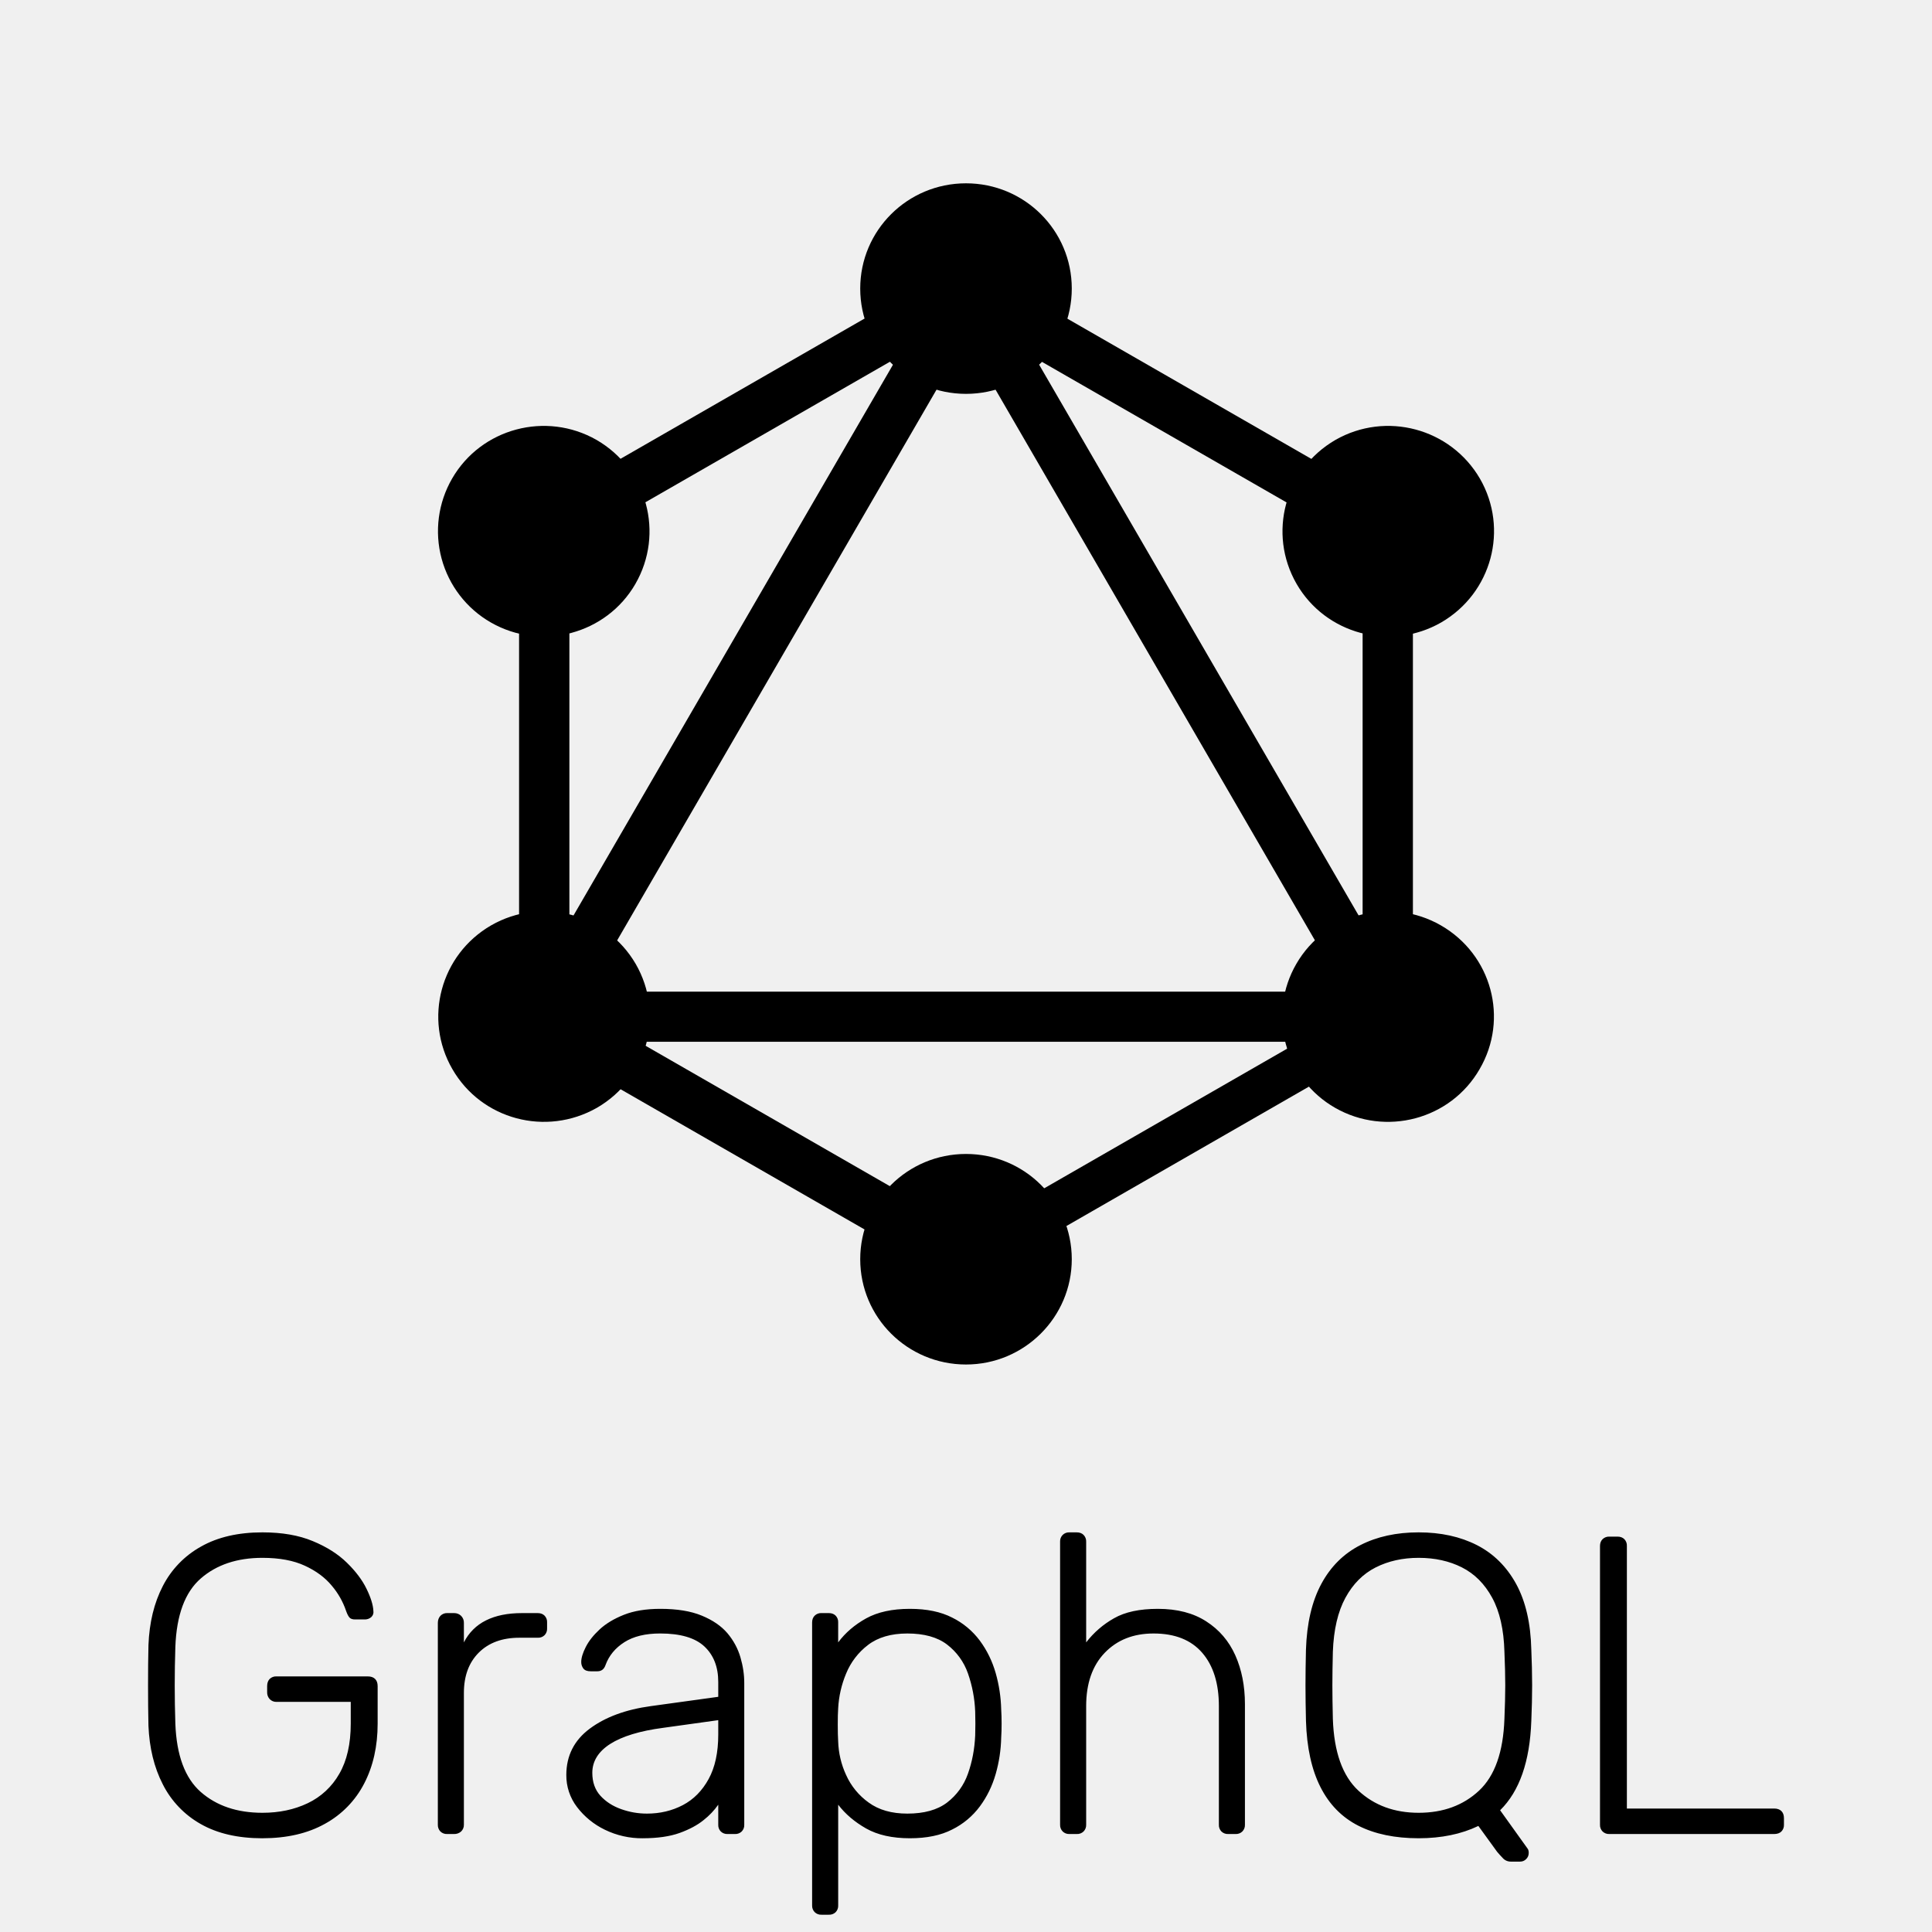
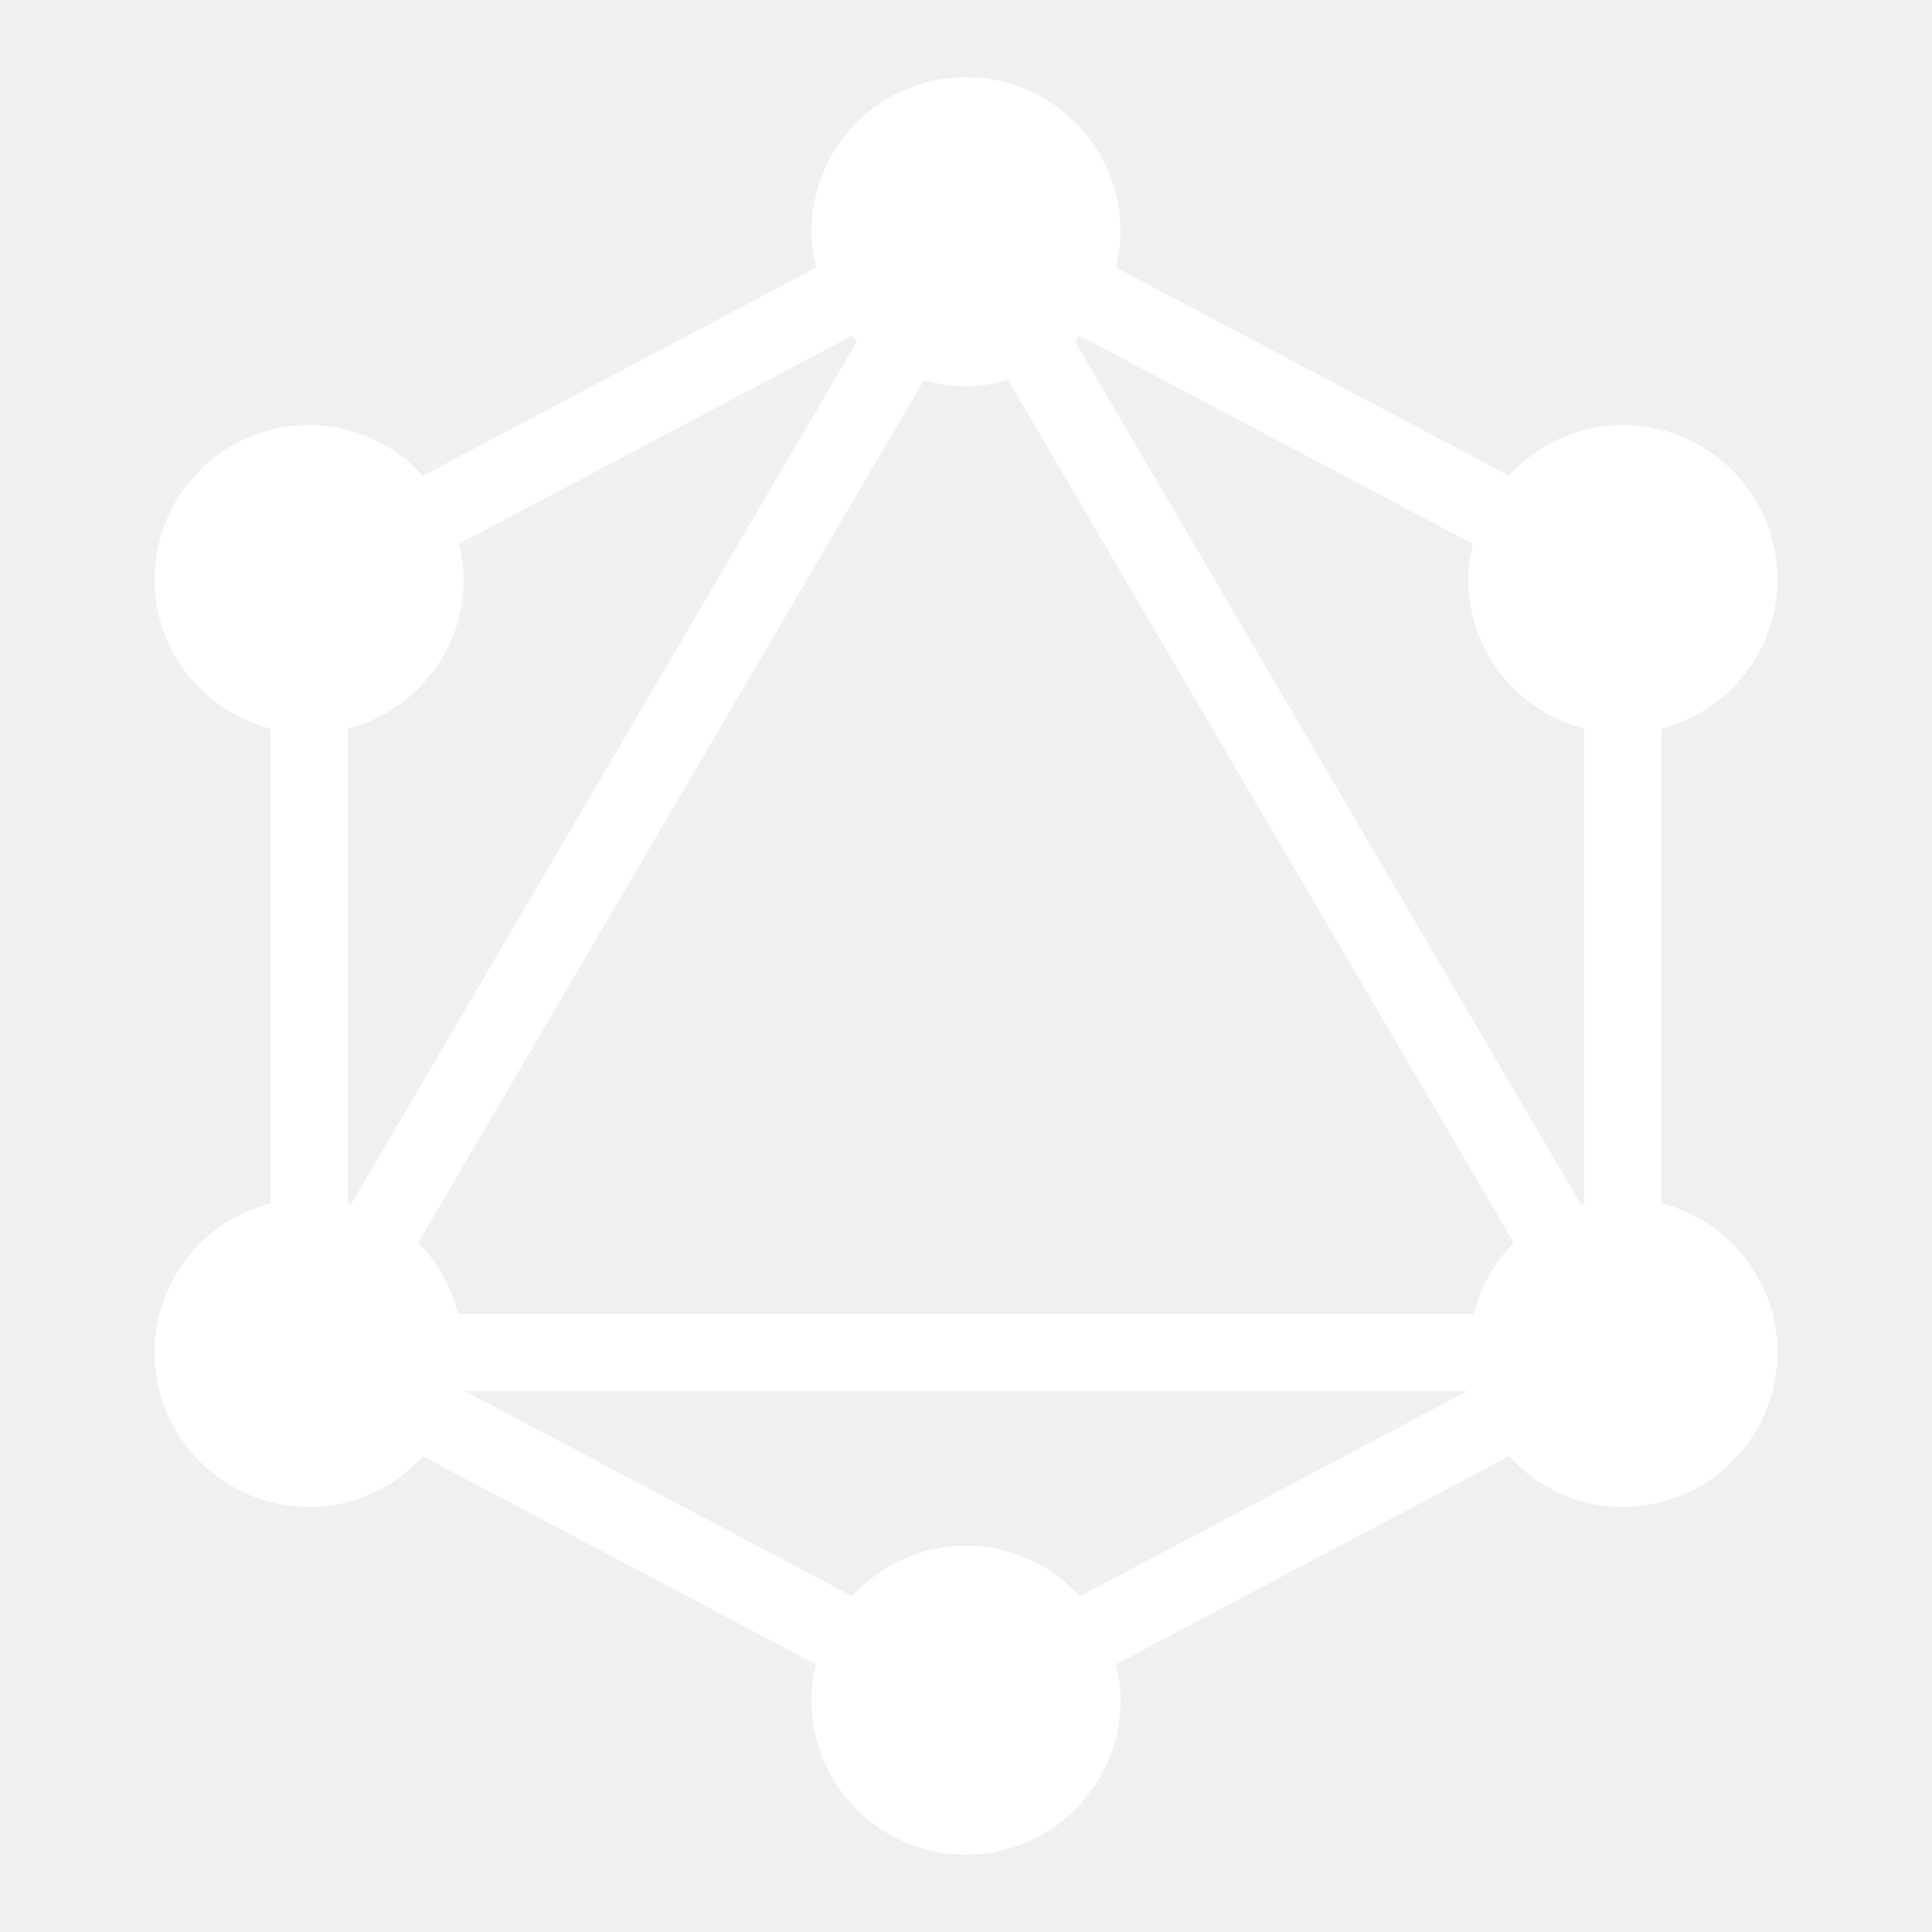
- <svg xmlns="http://www.w3.org/2000/svg" width="1em" height="1em" viewBox="0 0 128 128">
-   <g fill="black">
-     <path d="M35.387 71.79L32.5 70.128l32.152-55.43l2.883 1.656zm0 0" />
-     <path d="M31.84 65.7h64.3v3.32h-64.3zm0 0" />
-     <path d="m65.273 86.05l-32.16-18.484l1.664-2.875l32.164 18.485zm27.942-48.179L61.05 19.387l1.668-2.871L94.879 35zm0 0" />
-     <path d="m34.785 37.86l-1.664-2.872l32.164-18.484l1.664 2.871zm0 0" />
-     <path d="M92.621 71.79L60.47 16.354l2.886-1.656l32.153 55.43zm-58.231-39h3.333v36.968H34.39zm0 0" />
-     <path d="M90.277 32.79h3.332v36.968h-3.332zm0 0" />
-     <path d="m64.707 84.645l-1.457-2.508l27.973-16.078l1.457 2.507zm0 0" />
-     <path d="M98.027 70.836c-1.925 3.34-6.222 4.477-9.574 2.559a6.96 6.96 0 0 1-2.57-9.532c1.926-3.34 6.222-4.476 9.574-2.558c3.375 1.937 4.52 6.195 2.57 9.53M42.098 38.684c-1.926 3.336-6.223 4.476-9.575 2.558a6.967 6.967 0 0 1-2.57-9.535c1.926-3.336 6.223-4.477 9.574-2.559c3.352 1.942 4.496 6.196 2.57 9.536M29.973 70.836c-1.93-3.336-.785-7.594 2.57-9.531c3.352-1.918 7.629-.782 9.574 2.558c1.93 3.336.785 7.594-2.57 9.532c-3.371 1.918-7.649.78-9.574-2.56m55.929-32.151c-1.925-3.34-.78-7.594 2.57-9.536c3.352-1.918 7.63-.777 9.575 2.559c1.93 3.34.785 7.594-2.57 9.535c-3.352 1.918-7.649.778-9.575-2.558M64 90.402c-3.875 0-7.008-3.117-7.008-6.976c0-3.856 3.133-6.973 7.008-6.973s7.008 3.117 7.008 6.973c0 3.836-3.133 6.976-7.008 6.976m0-64.308c-3.875 0-7.008-3.117-7.008-6.977c0-3.855 3.133-6.972 7.008-6.972s7.008 3.117 7.008 6.972c0 3.86-3.133 6.977-7.008 6.977m42.625 95.414a.6.6 0 0 1-.45-.168a.6.6 0 0 1-.171-.45v-18.464q0-.283.172-.453a.6.6 0 0 1 .449-.168h.54q.281-.001.452.168a.6.6 0 0 1 .168.453v17.394h9.758q.31 0 .48.168q.17.172.168.477v.426a.6.6 0 0 1-.168.449q-.17.169-.48.168zm-6.531 1.828a.7.7 0 0 1-.535-.238a8 8 0 0 1-.368-.407l-1.246-1.718q-1.694.815-3.957.816q-2.348 0-3.988-.828q-1.642-.833-2.516-2.563q-.879-1.732-.96-4.378q-.031-1.267-.032-2.364q.001-1.097.031-2.363q.084-2.618 1.016-4.352q.931-1.729 2.59-2.574q1.651-.844 3.86-.844q2.201 0 3.859.844q1.652.845 2.601 2.574q.945 1.734 1.004 4.352a57 57 0 0 1 .055 2.363q-.001 1.097-.055 2.364q-.143 4.026-2.066 5.914l1.812 2.53a.4.4 0 0 1 .055.099a.6.6 0 0 1 .027.21a.54.54 0 0 1-.168.395a.54.54 0 0 1-.394.168zm-6.106-3.234q2.43 0 4-1.465t1.684-4.758q.054-1.267.055-2.223q-.001-.956-.055-2.222q-.06-2.198-.809-3.575c-.5-.921-1.168-1.59-2.008-2.015q-1.254-.633-2.867-.633q-1.586 0-2.843.633c-.84.426-1.508 1.094-2.008 2.015q-.75 1.377-.832 3.575q-.031 1.266-.032 2.222q.001.957.032 2.223q.112 3.292 1.695 4.758q1.582 1.465 3.988 1.465m-23.133 1.406a.6.6 0 0 1-.449-.168a.6.6 0 0 1-.172-.45v-18.75a.6.6 0 0 1 .172-.449a.6.6 0 0 1 .45-.168h.48q.285 0 .453.168a.6.6 0 0 1 .172.45v6.671a6.1 6.1 0 0 1 1.852-1.601q1.088-.621 2.898-.621q1.923 0 3.207.832q1.288.825 1.926 2.25q.634 1.424.636 3.223v7.996a.6.6 0 0 1-.171.449a.6.6 0 0 1-.454.168h-.48a.6.6 0 0 1-.453-.168a.6.6 0 0 1-.168-.45v-7.855c0-1.5-.367-2.68-1.102-3.531q-1.106-1.282-3.226-1.281q-2.004-.001-3.235 1.28t-1.23 3.532v7.856a.6.6 0 0 1-.172.449a.6.6 0 0 1-.453.168zm-16.425 5.347a.6.6 0 0 1-.453-.168a.6.6 0 0 1-.172-.449v-18.746q0-.282.172-.453a.6.6 0 0 1 .453-.168h.48q.283 0 .453.168a.6.6 0 0 1 .168.453v1.32q.71-.955 1.852-1.59q1.147-.632 2.898-.632q1.67-.001 2.801.578a5.1 5.1 0 0 1 1.836 1.531q.708.959 1.047 2.14a9.6 9.6 0 0 1 .367 2.423q.028.42.027.93q.001.503-.027.925a9.5 9.5 0 0 1-.367 2.422c-.227.79-.574 1.5-1.047 2.14a5.1 5.1 0 0 1-1.836 1.532q-1.13.58-2.8.578q-1.752 0-2.9-.648q-1.141-.647-1.85-1.575v6.672a.6.6 0 0 1-.169.45a.6.6 0 0 1-.453.167zm5.683-6.699q1.667.001 2.63-.73a4.1 4.1 0 0 0 1.386-1.914q.421-1.184.48-2.535a26 26 0 0 0 0-1.575a8.6 8.6 0 0 0-.48-2.535a4.1 4.1 0 0 0-1.387-1.914c-.64-.488-1.52-.73-2.629-.73q-1.611.001-2.601.757a4.53 4.53 0 0 0-1.457 1.903a6.9 6.9 0 0 0-.524 2.293q-.029.423-.027 1.097q0 .676.027 1.098a5.7 5.7 0 0 0 .524 2.223a4.5 4.5 0 0 0 1.5 1.832q1.002.731 2.558.73m-17.531 1.634a5.6 5.6 0 0 1-2.504-.563a5.1 5.1 0 0 1-1.851-1.508a3.44 3.44 0 0 1-.707-2.125q.002-1.912 1.554-3.067q1.553-1.153 4.043-1.492l4.469-.617v-.988c0-.993-.309-1.778-.918-2.348q-.92-.86-2.93-.86q-1.469 0-2.375.579q-.901.576-1.242 1.504q-.14.421-.539.422h-.45q-.338.002-.484-.184a.7.7 0 0 1-.14-.434q.001-.398.297-.984q.297-.592.922-1.172q.62-.575 1.609-.969q.99-.393 2.402-.394q1.67-.002 2.758.45q1.09.45 1.7 1.167q.604.721.859 1.59q.256.874.254 1.719v9.375a.6.6 0 0 1-.168.449a.6.6 0 0 1-.453.168h-.481a.6.6 0 0 1-.453-.168a.6.6 0 0 1-.168-.45v-1.324a4.8 4.8 0 0 1-.961 1.012c-.414.34-.95.625-1.598.86q-.977.351-2.445.351zm.281-1.634q1.301 0 2.375-.562q1.072-.563 1.711-1.73q.638-1.167.637-2.942v-.957l-3.648.508c-1.547.203-2.715.562-3.508 1.066q-1.186.761-1.188 1.914q0 .931.54 1.524c.359.39.816.687 1.37.882q.832.298 1.711.297m-13.234 1.352a.6.6 0 0 1-.453-.168a.62.62 0 0 1-.168-.45v-13.37q.002-.283.168-.465a.6.6 0 0 1 .453-.184h.453q.282.001.469.184a.63.63 0 0 1 .183.465v1.293a3.22 3.22 0 0 1 1.47-1.461q.961-.48 2.374-.48h1.047q.283-.001.453.167a.6.6 0 0 1 .168.453v.39a.6.6 0 0 1-.168.454a.6.6 0 0 1-.453.168H34.41q-1.698 0-2.687.984q-.99.987-.989 2.676v8.727a.6.6 0 0 1-.183.449a.67.67 0 0 1-.469.168zm-12.242.282q-2.433 0-4.086-.942a6.24 6.24 0 0 1-2.516-2.633c-.578-1.125-.89-2.422-.95-3.883q-.027-1.27-.026-2.676q-.002-1.405.027-2.676c.059-1.48.371-2.78.95-3.898a6.24 6.24 0 0 1 2.53-2.617c1.11-.63 2.47-.942 4.07-.942q1.953 0 3.337.579c.925.382 1.68.863 2.261 1.433q.88.86 1.301 1.73q.426.873.453 1.465a.45.45 0 0 1-.14.407a.64.64 0 0 1-.453.156h-.622q-.256-.001-.367-.125q-.116-.127-.226-.438a5.1 5.1 0 0 0-.95-1.675q-.661-.804-1.78-1.32c-.743-.348-1.684-.524-2.813-.524q-2.518.001-4.086 1.367q-1.569 1.365-1.684 4.547a78 78 0 0 0 0 5.066c.078 2.102.637 3.61 1.684 4.532c1.047.918 2.406 1.379 4.086 1.379q1.668 0 2.996-.633a4.73 4.73 0 0 0 2.094-1.946c.507-.87.761-1.984.761-3.332v-1.437H18.32a.6.6 0 0 1-.453-.184a.65.65 0 0 1-.168-.465v-.394q0-.305.168-.477a.6.6 0 0 1 .453-.168h6.051q.31 0 .48.168q.17.172.169.477v2.48q0 2.251-.891 3.97a6.35 6.35 0 0 1-2.602 2.671q-1.71.956-4.14.957zm0 0" />
+ <svg xmlns="http://www.w3.org/2000/svg" viewBox="0,0,256,256" width="50px" height="50px" fill-rule="nonzero">
+   <g fill="#ffffff" fill-rule="nonzero" stroke="none" stroke-width="1" stroke-linecap="butt" stroke-linejoin="miter" stroke-miterlimit="10" stroke-dasharray="" stroke-dashoffset="0" font-family="none" font-weight="none" font-size="none" text-anchor="none" style="mix-blend-mode: normal">
+     <g transform="scale(5.12,5.12)">
+       <path d="M25,2c-2.212,0 -4,1.788 -4,4c0,0.32 0.049,0.626 0.119,0.924l-10.174,5.387c-0.731,-0.8 -1.774,-1.311 -2.945,-1.311c-2.212,0 -4,1.788 -4,4c0,1.855 1.276,3.41 3,3.857v12.285c-1.724,0.445 -3,1.993 -3,3.857c0,2.201 1.788,4 4,4c1.172,0 2.214,-0.51 2.945,-1.311l10.174,5.387c-0.071,0.298 -0.119,0.604 -0.119,0.924c0,2.212 1.788,4 4,4c2.212,0 4,-1.799 4,-4c0,-0.32 -0.049,-0.626 -0.119,-0.924l10.174,-5.387c0.731,0.8 1.774,1.311 2.945,1.311c2.212,0 4,-1.799 4,-4c0,-1.864 -1.276,-3.412 -3,-3.857v-12.285c1.724,-0.448 3,-2.002 3,-3.857c0,-2.212 -1.788,-4 -4,-4c-1.172,0 -2.214,0.51 -2.945,1.311l-10.174,-5.387c0.071,-0.298 0.119,-0.605 0.119,-0.924c0,-2.212 -1.788,-4 -4,-4zM22.055,8.689c0.043,0.047 0.078,0.101 0.123,0.146l-13.092,22.332c-0.029,-0.008 -0.057,-0.02 -0.086,-0.027v-12.283c1.724,-0.445 3,-1.993 3,-3.857c0,-0.32 -0.049,-0.626 -0.119,-0.924zM27.943,8.689l10.176,5.387c-0.071,0.298 -0.119,0.604 -0.119,0.924c0,1.864 1.276,3.412 3,3.857v12.283c-0.029,0.008 -0.057,0.019 -0.086,0.027l-13.094,-22.334c0.045,-0.045 0.08,-0.098 0.123,-0.145zM26.086,9.83l13.092,22.334c-0.5,0.497 -0.853,1.132 -1.035,1.836h-26.285c-0.182,-0.704 -0.536,-1.339 -1.035,-1.836l13.092,-22.332c0.347,0.098 0.707,0.168 1.086,0.168c0.379,0 0.738,-0.071 1.086,-0.17zM12.025,36h25.949l-10.029,5.311c-0.731,-0.8 -1.774,-1.311 -2.945,-1.311c-1.172,0 -2.214,0.51 -2.945,1.311z" />
+     </g>
  </g>
</svg>
